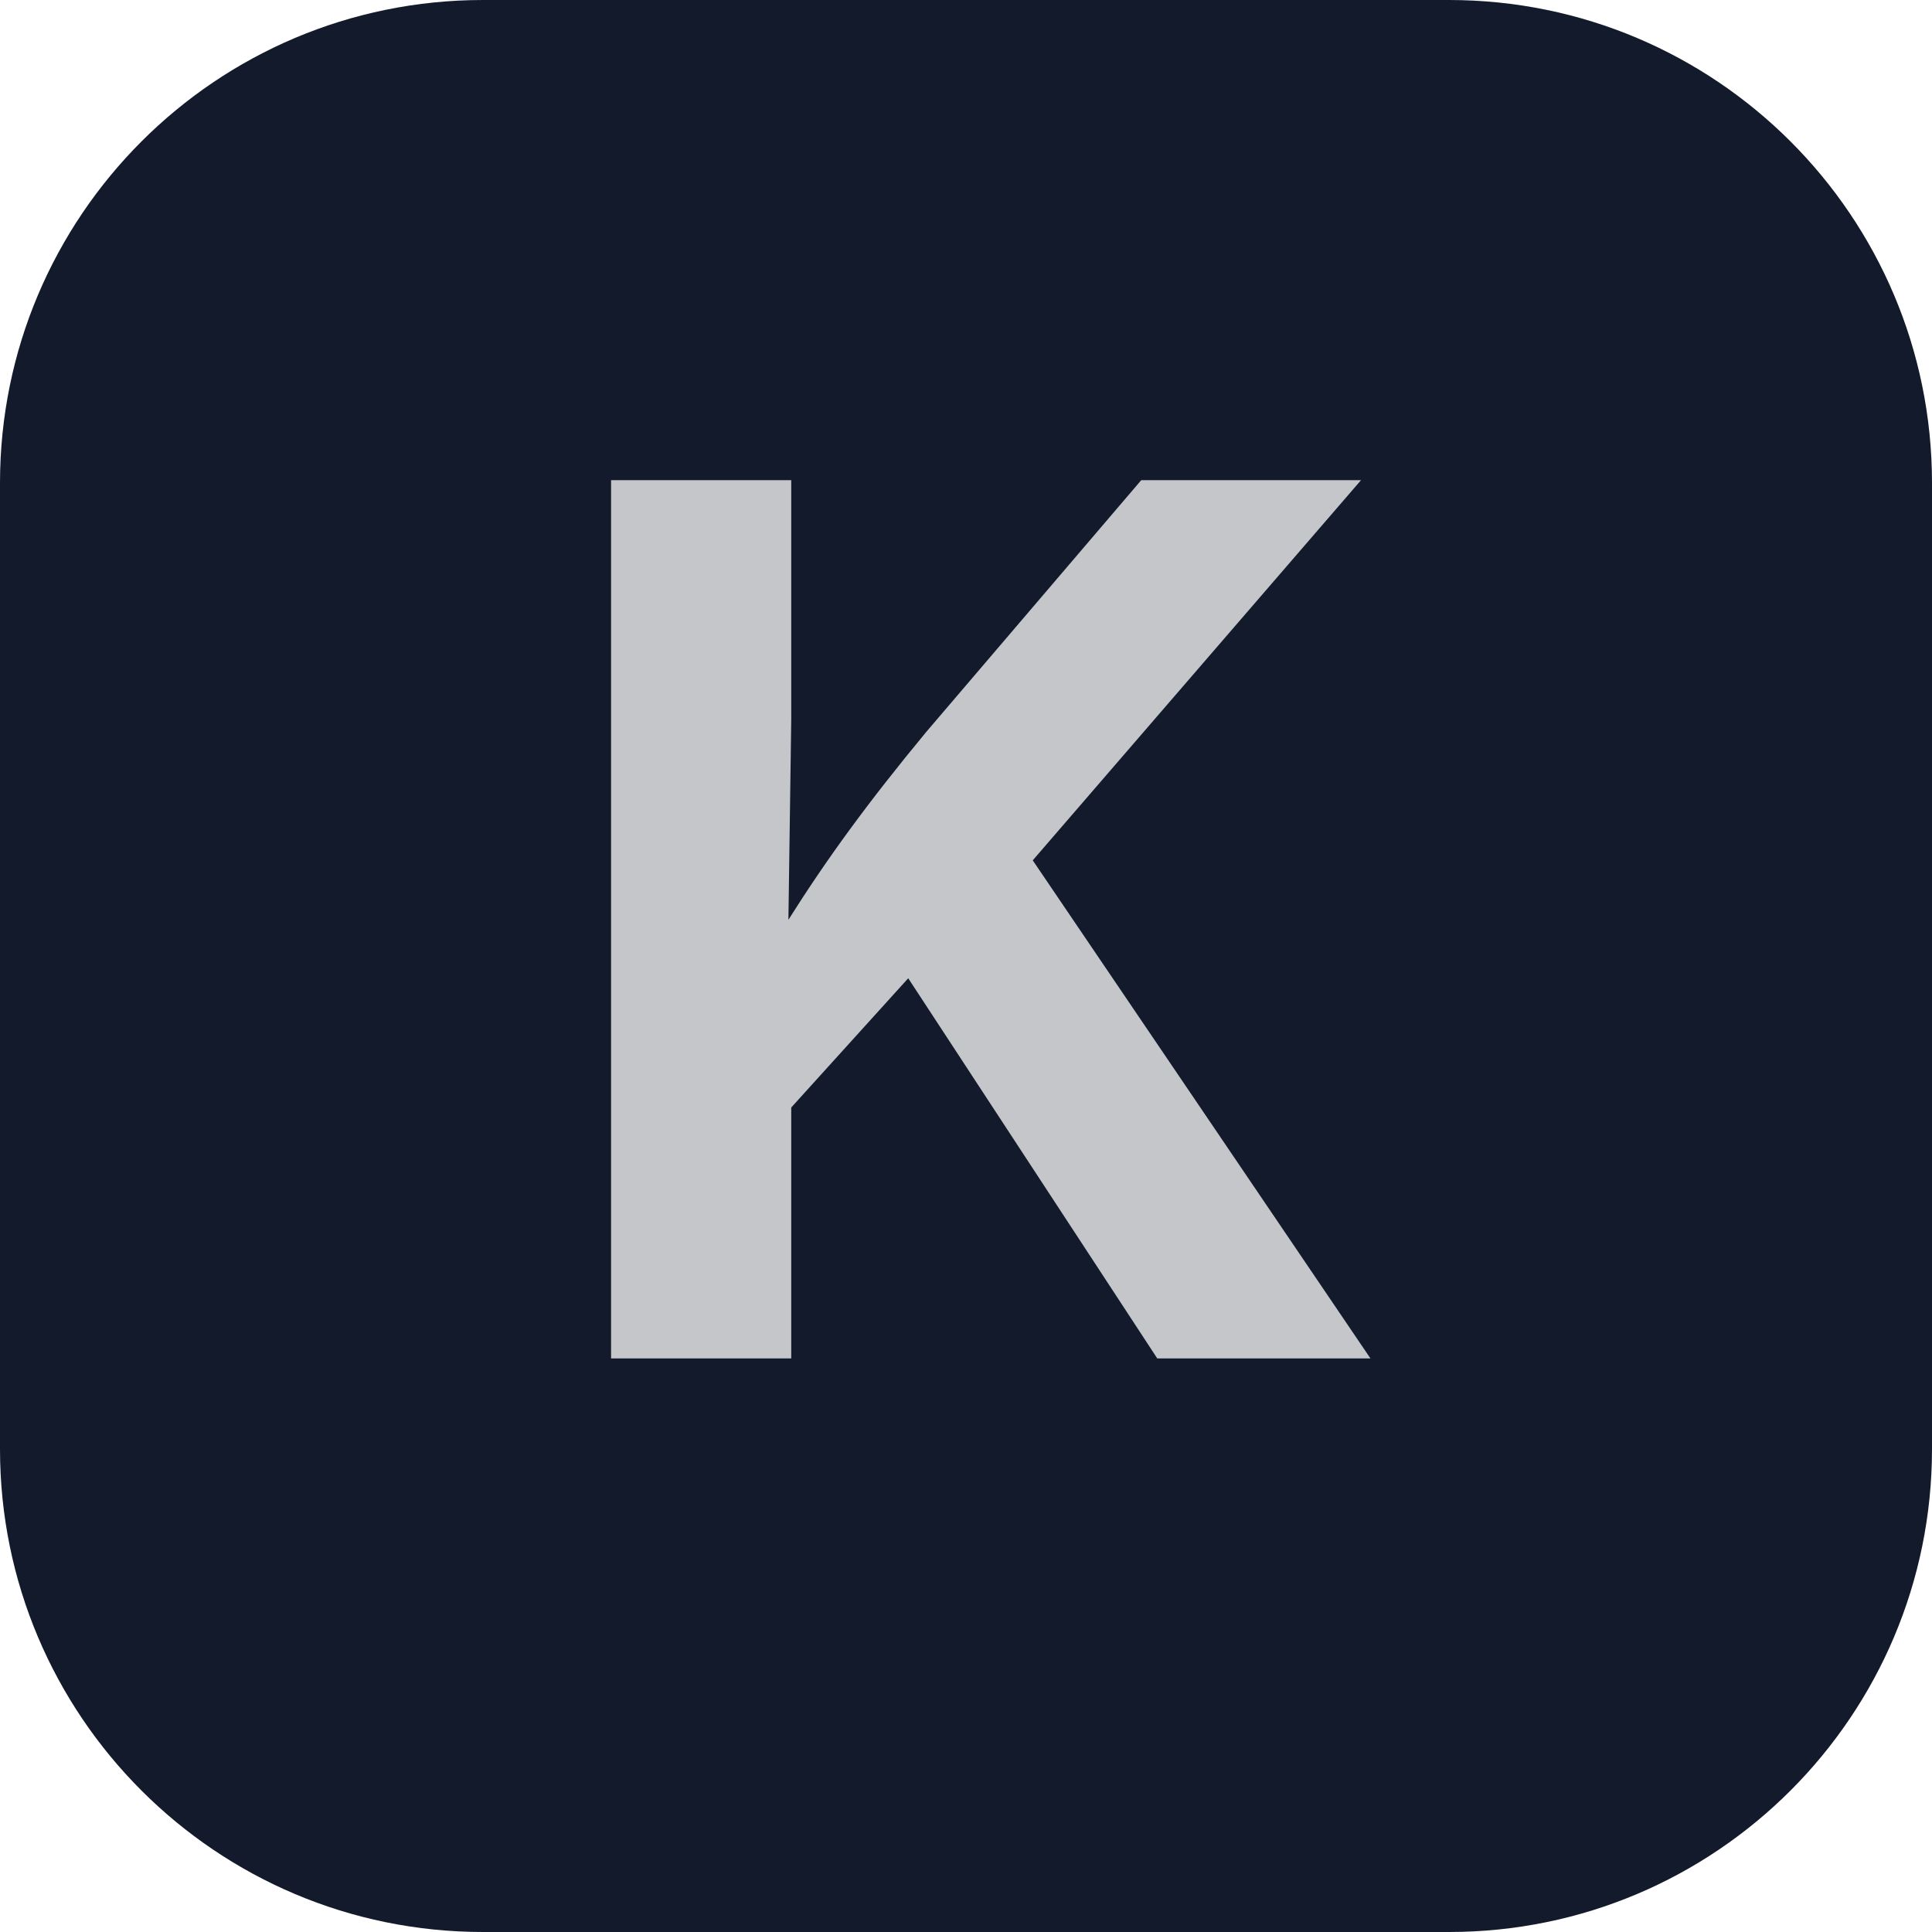
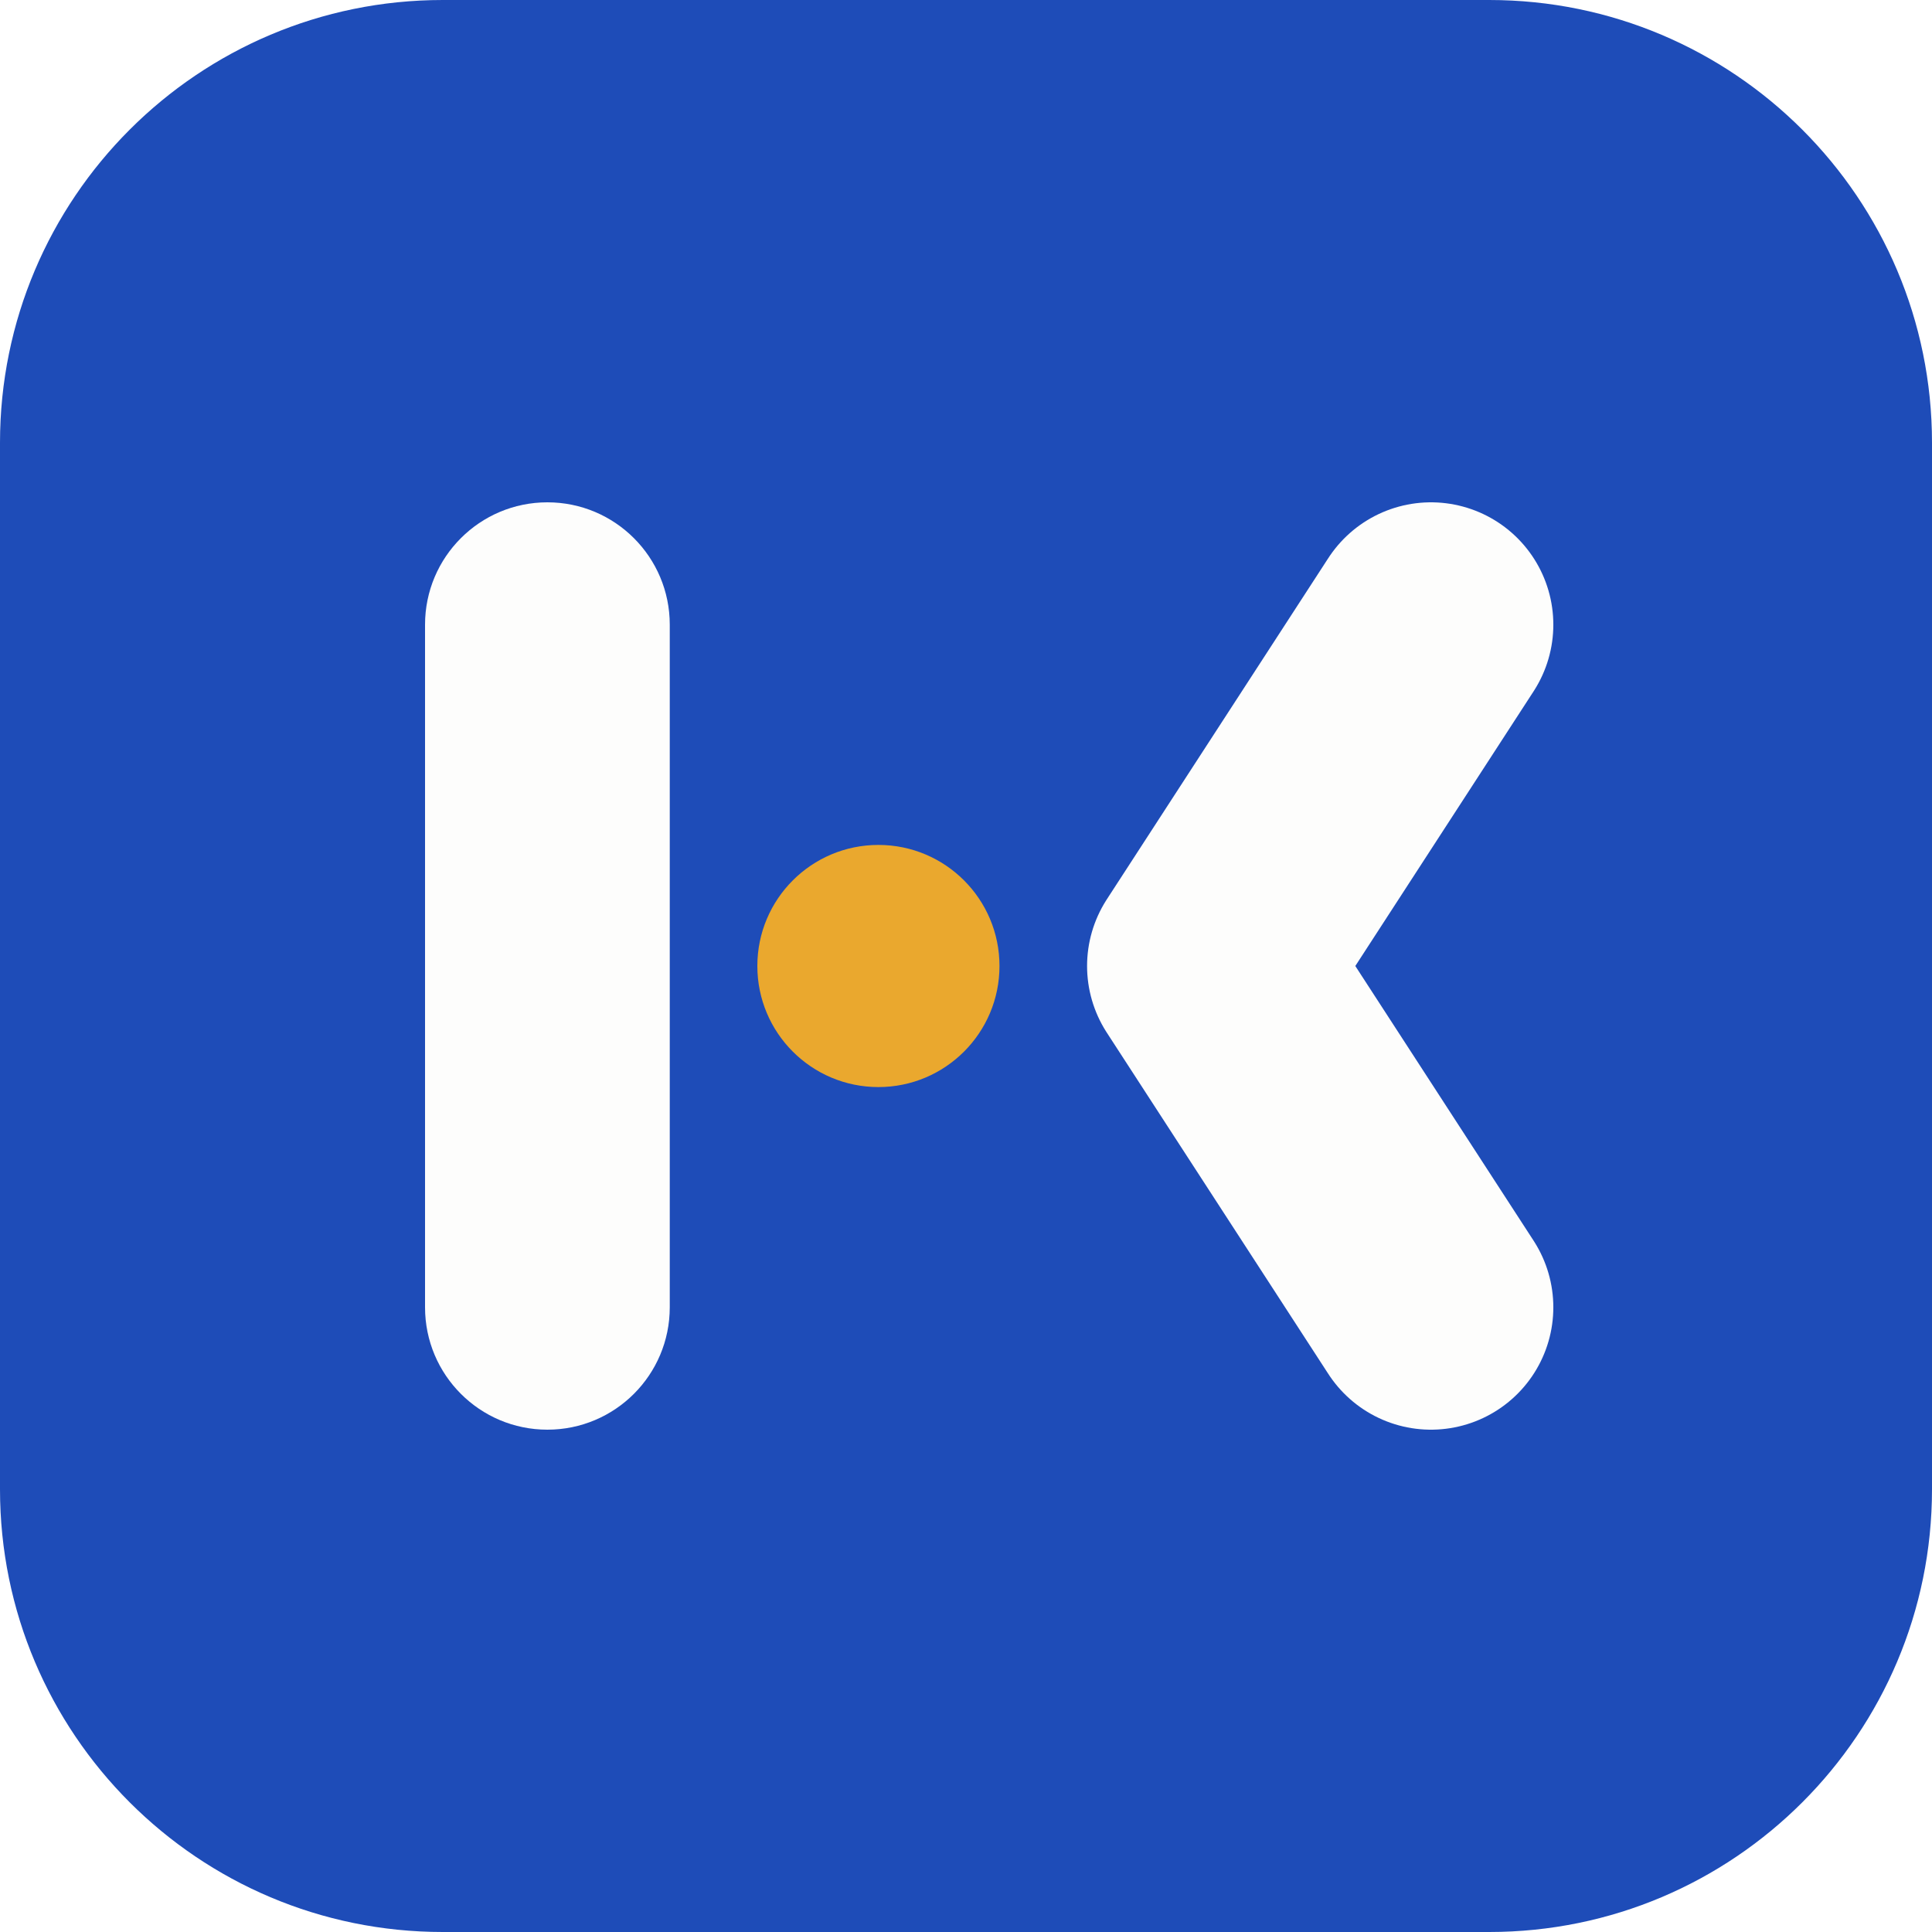
- <svg xmlns="http://www.w3.org/2000/svg" viewBox="0 0 32 32">
-   <rect width="32" height="32" rx="8" fill="hsl(222, 40%, 12%)" />
-   <text x="16" y="22.5" text-anchor="middle" font-family="system-ui, -apple-system, sans-serif" font-weight="700" font-size="20" fill="rgba(255,255,255,0.75)">K</text>
+ <svg xmlns="http://www.w3.org/2000/svg" viewBox="0 0 48 48" width="32" height="32">
+   <rect width="48" height="48" rx="11" fill="#1E4CB8" />
+   <g transform="translate(8.64 8.64) scale(0.64)">
+     <rect x="3.0" y="6" width="9.5" height="36" rx="4.75" fill="#FDFDFC" />
+     <circle cx="20.60" cy="24" r="4.7" fill="#EAA82E" />
+     <path d="M42.05 10.75 L33.45 24 L42.05 37.25" fill="none" stroke="#FDFDFC" stroke-width="9.5" stroke-linecap="round" stroke-linejoin="round" />
+   </g>
</svg>
